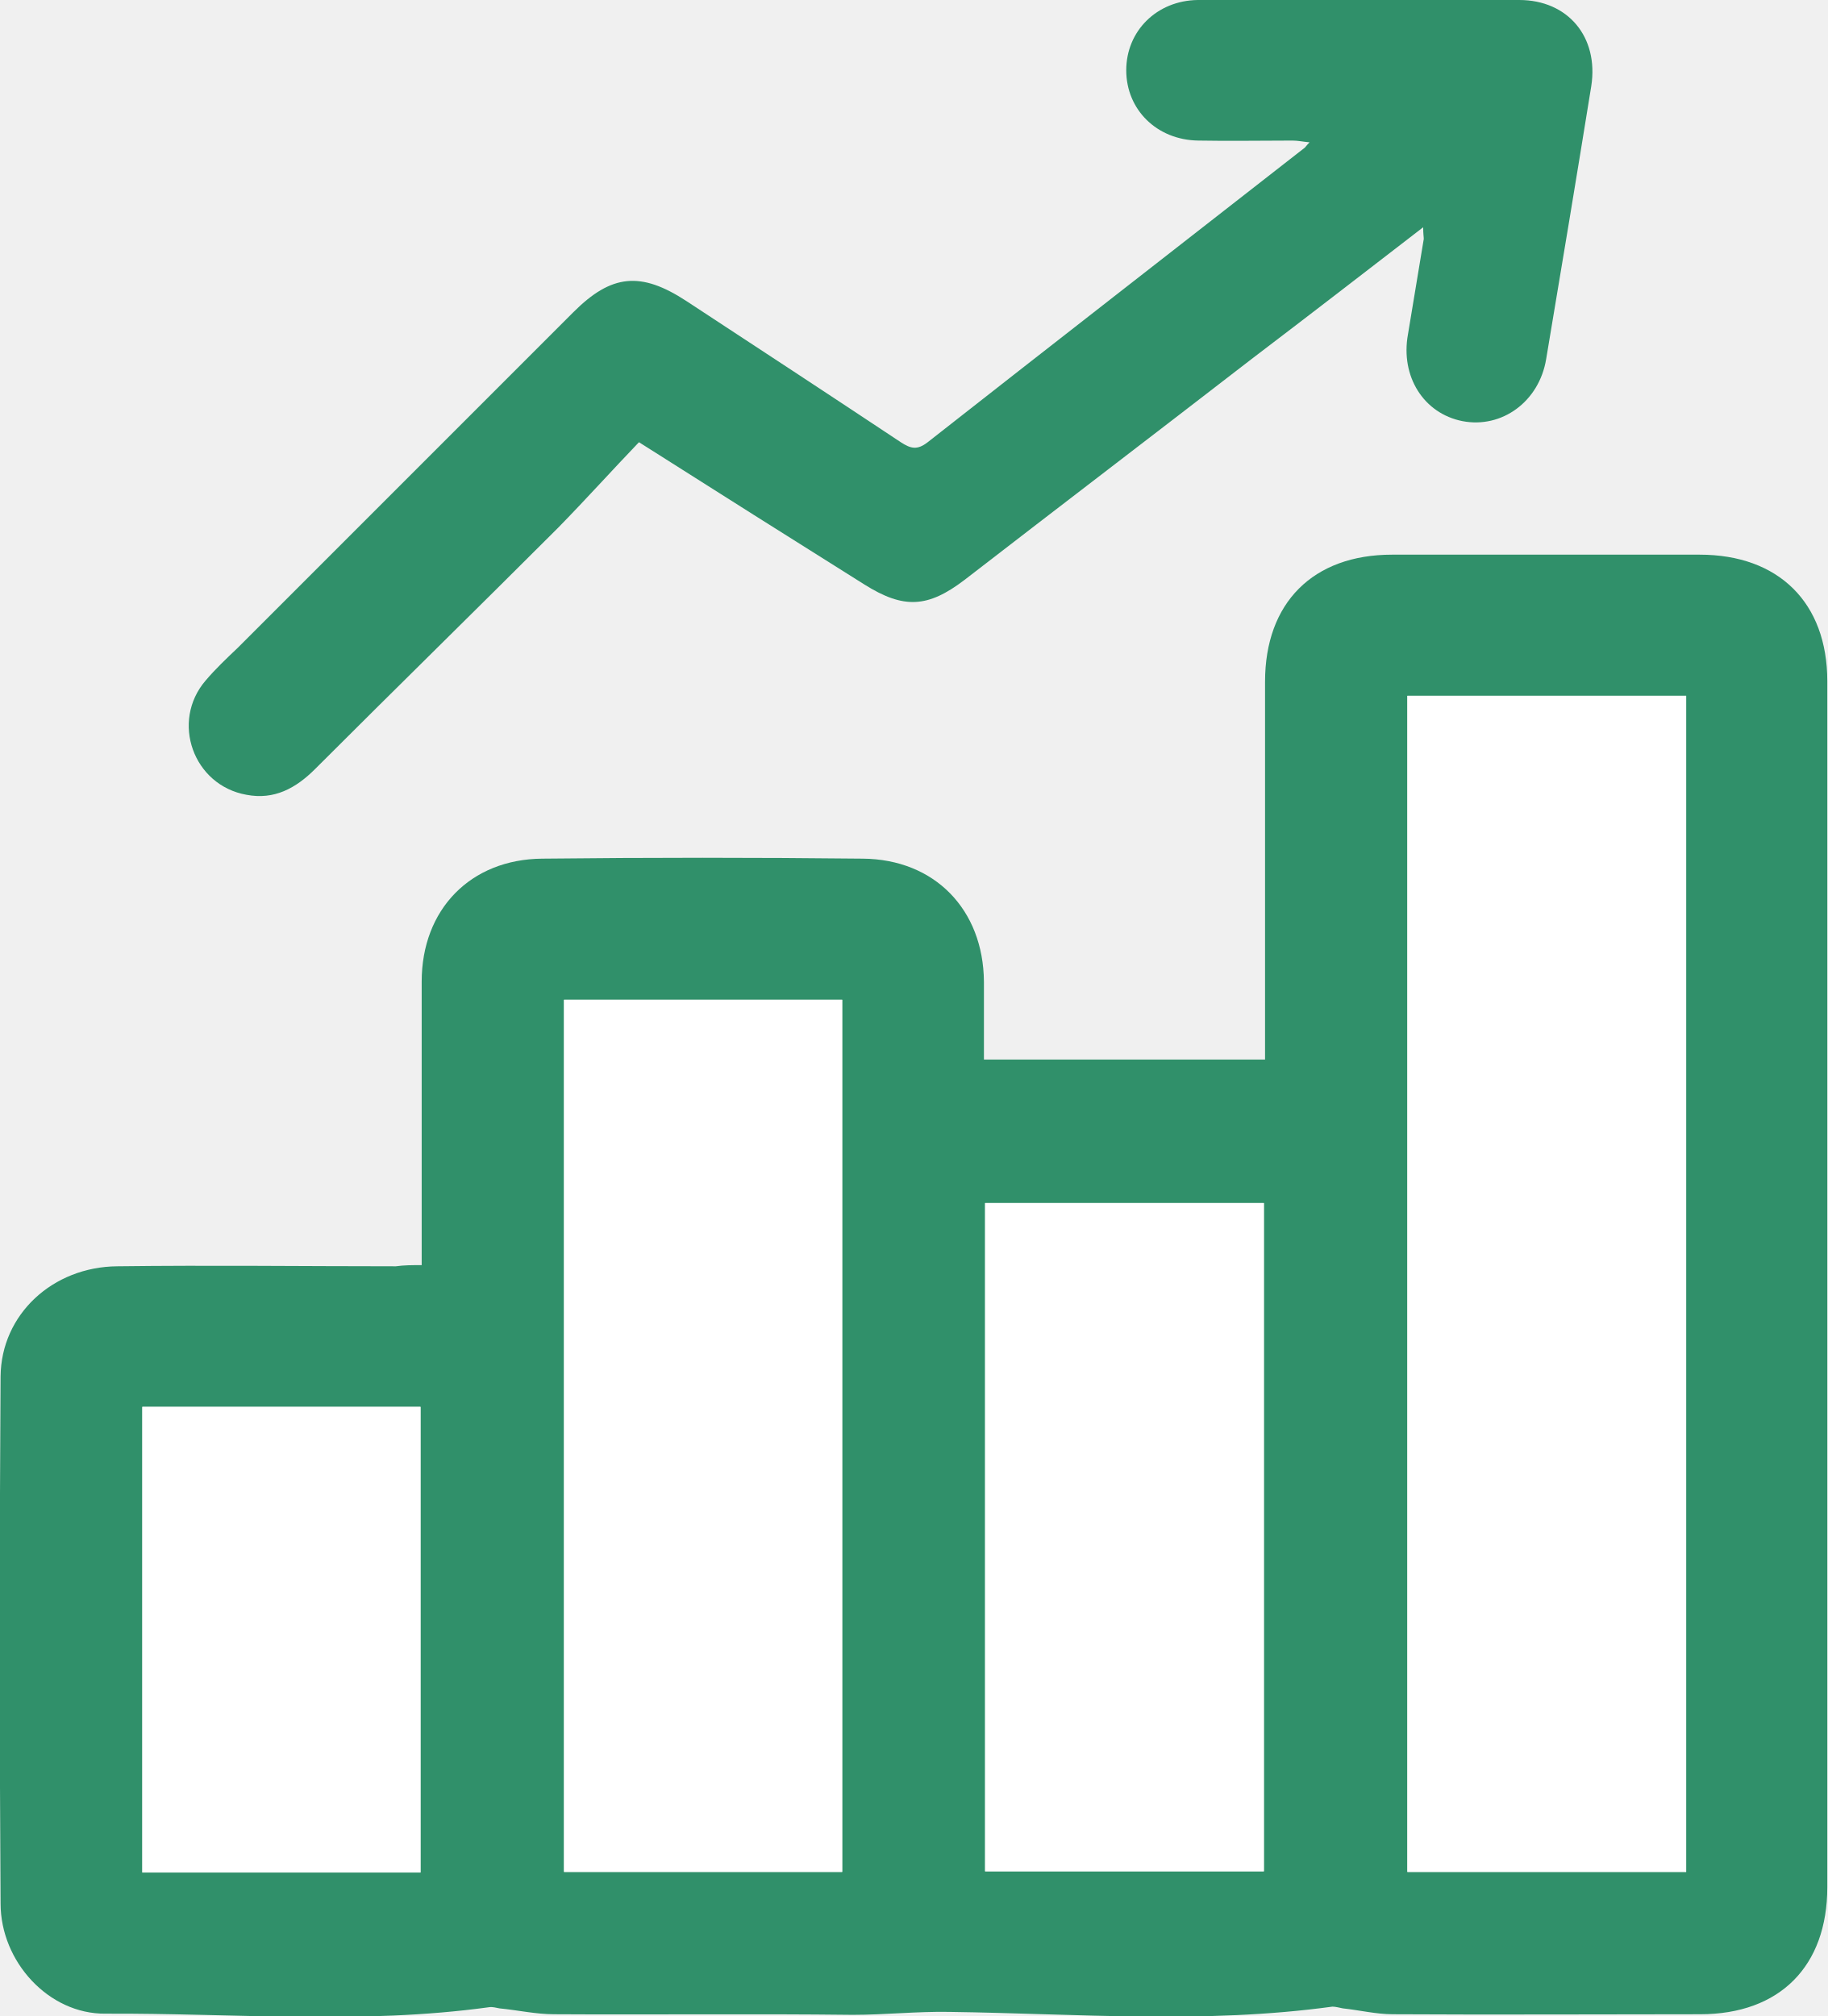
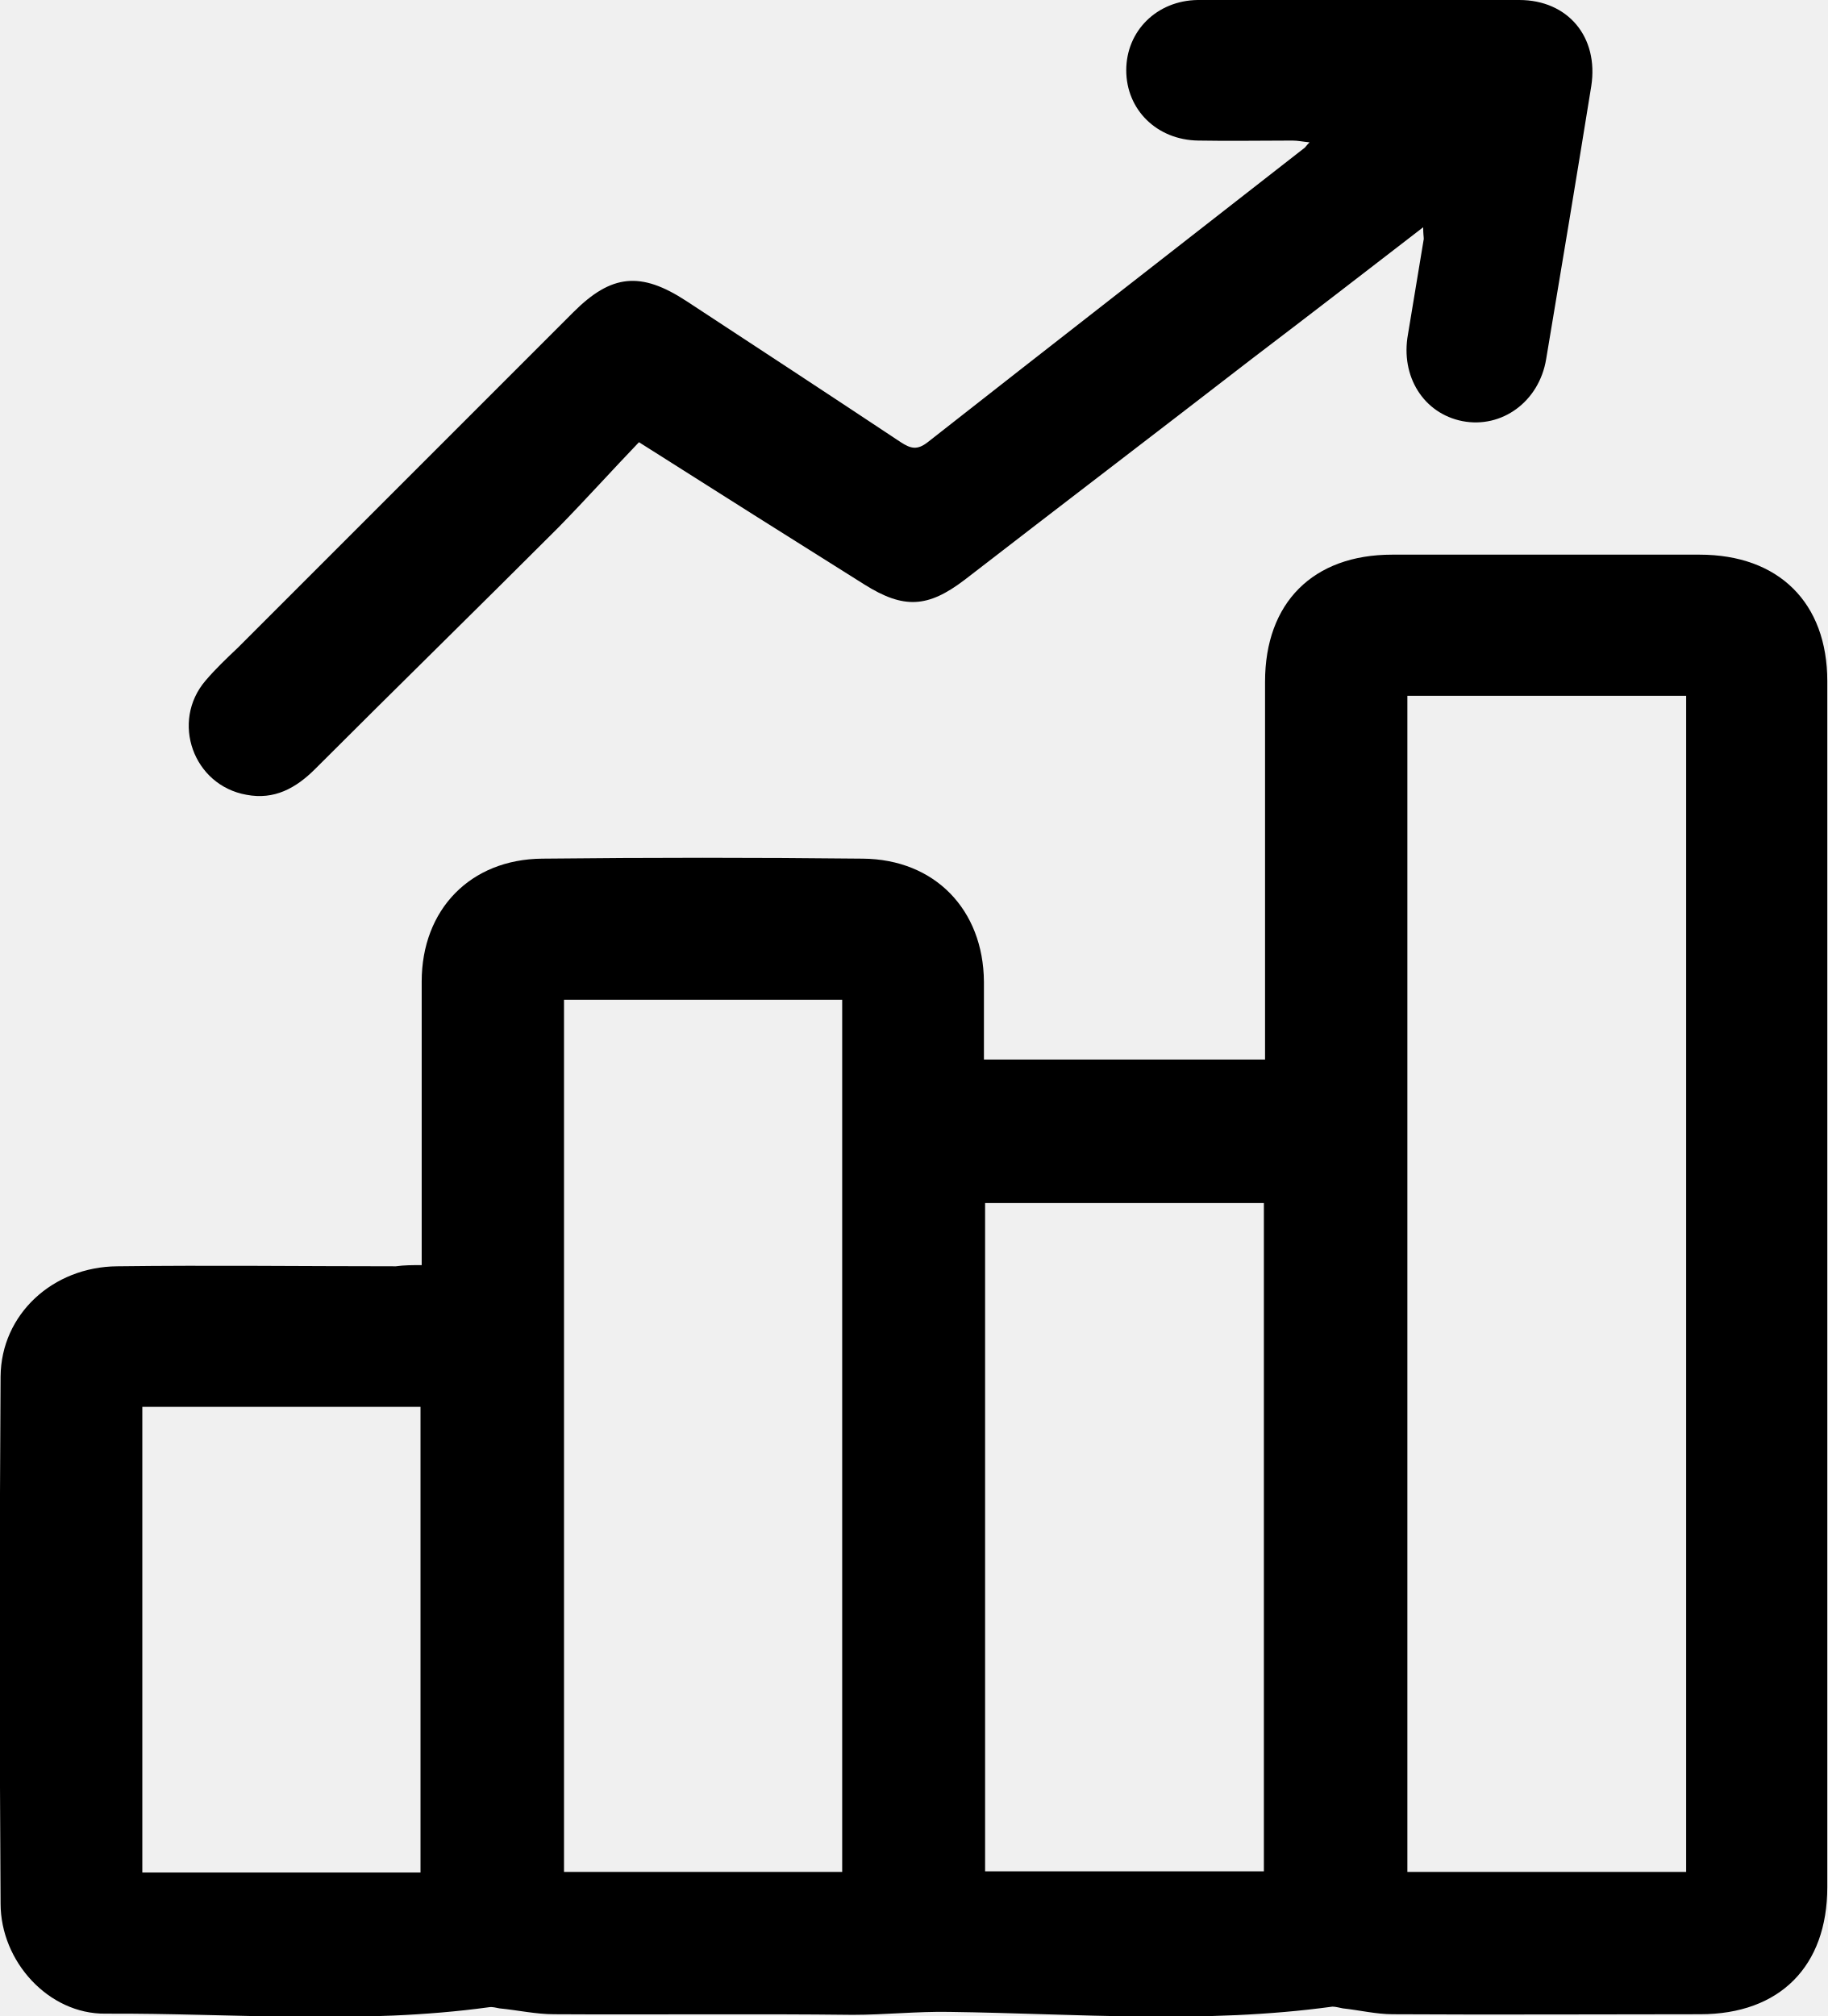
- <svg xmlns="http://www.w3.org/2000/svg" version="1.1" id="Layer_1" x="0px" y="0px" viewBox="0 0 312.1 344.2" style="enable-background:new 0 0 312.1 344.2;" xml:space="preserve">
-   <style type="text/css">
- 	.st0{fill:#FFFFFF;}
- </style>
-   <g fill="#30906a">
+ <svg xmlns="http://www.w3.org/2000/svg" version="1.1" x="0px" y="0px" viewBox="0 0 312.1 344.2">
+   <g>
    <path d="M72,216c0-1.8,0-3.1,0-4.5c0-14.6,0-29.2,0-43.9c0-12.3,8.3-20.9,20.6-21c18.2-0.2,36.5-0.2,54.7,0   c12.3,0.1,20.6,8.7,20.7,21c0,4.4,0,8.7,0,13.3c16.1,0,31.8,0,48,0c0-1.5,0-2.8,0-4.1c0-20.1,0-40.2,0-60.4   c0-13.5,8.2-21.7,21.7-21.7c17.5,0,35,0,52.5,0c13.5,0,21.8,8.2,21.8,21.6c0,68.6,0,137.2,0,205.9c0,13.5-8.1,21.7-21.7,21.7   c-17.5,0-35,0.1-52.5,0c-2.8,0-5.7-0.7-8.5-1c-0.6-0.1-1.2-0.3-1.8-0.3c-21.8,3-43.6,1.2-65.4,0.9c-5.5-0.1-11,0.5-16.5,0.5   c-17-0.2-34,0-51-0.1c-3.1,0-6.2-0.7-9.3-1c-0.6-0.1-1.2-0.3-1.8-0.2c-21.8,3-43.6,1-65.5,1.1c-9.7,0.1-17.9-8.9-17.9-18.8   c-0.2-30-0.2-60,0-90c0.1-10.6,8.9-18.7,19.9-18.8c15.9-0.2,31.7,0,47.6,0C69,216,70.4,216,72,216z M240.3,118.8   c0,67.1,0,133.9,0,200.8c16,0,31.8,0,47.6,0c0-67.1,0-133.8,0-200.8C271.9,118.8,256.2,118.8,240.3,118.8z M96.3,170.7   c0,49.7,0,99.2,0,148.9c15.9,0,31.7,0,47.5,0c0-49.8,0-99.3,0-148.9C127.8,170.7,112.2,170.7,96.3,170.7z M168.2,319.5   c16.1,0,31.9,0,47.6,0c0-38.2,0-76.1,0-114.1c-16,0-31.8,0-47.6,0C168.2,243.6,168.2,281.4,168.2,319.5z M71.8,319.7   c0-26.7,0-53,0-79.5c-16,0-31.7,0-47.5,0c0,26.6,0,53,0,79.5C40.2,319.7,55.9,319.7,71.8,319.7z" />
    <path d="M243,38.8c-10.1,7.8-19.7,15.2-29.3,22.5c-16.3,12.6-32.7,25.1-49,37.7c-6.3,4.8-10.4,5-17.1,0.8   C135,91.9,122.5,84,109.1,75.5c-4.6,4.8-9.1,9.8-13.8,14.6c-13.8,13.8-27.7,27.4-41.5,41.2c-3.3,3.3-7,5.3-11.7,4.4   c-9.1-1.6-13-12.5-7-19.5c1.7-2,3.6-3.8,5.5-5.6c19.1-19.1,38.2-38.2,57.3-57.3c6.5-6.5,11.5-7,19.3-1.9c12.2,8,24.4,16,36.6,24.1   c1.7,1.1,2.8,1.4,4.6,0c21.4-16.8,42.9-33.5,64.4-50.3c0.2-0.2,0.3-0.4,0.8-0.9c-1.1-0.1-2-0.3-2.9-0.3c-5.4,0-10.8,0.1-16.1,0   c-7.1-0.1-12.3-5.3-12.3-12c0-6.7,5.2-11.9,12.2-12C222.7,0,241,0,259.4,0c8.3,0,13.6,6.3,12.3,14.7c-2.5,15.5-5.1,31.1-7.7,46.6   c-1.2,7.3-7.6,11.9-14.3,10.6c-6.6-1.3-10.6-7.6-9.3-14.8c0.9-5.4,1.8-10.8,2.7-16.3C243.1,40.4,243,40,243,38.8z" />
-     <path class="st0" d="M240.3,118.8c16,0,31.7,0,47.6,0c0,66.9,0,133.7,0,200.8c-15.8,0-31.6,0-47.6,0   C240.3,252.7,240.3,185.9,240.3,118.8z" />
-     <path class="st0" d="M96.3,170.7c15.9,0,31.6,0,47.5,0c0,49.6,0,99.1,0,148.9c-15.8,0-31.6,0-47.5,0   C96.3,269.9,96.3,220.4,96.3,170.7z" />
-     <path class="st0" d="M168.2,319.5c0-38.1,0-75.9,0-114.1c15.9,0,31.6,0,47.6,0c0,38,0,75.9,0,114.1   C200.1,319.5,184.3,319.5,168.2,319.5z" />
-     <path class="st0" d="M71.8,319.7c-15.9,0-31.6,0-47.5,0c0-26.4,0-52.8,0-79.5c15.8,0,31.6,0,47.5,0   C71.8,266.6,71.8,292.9,71.8,319.7z" />
+     <path fill="none" d="M240.3,118.8c16,0,31.7,0,47.6,0c0,66.9,0,133.7,0,200.8c-15.8,0-31.6,0-47.6,0   C240.3,252.7,240.3,185.9,240.3,118.8z" />
+     <path fill="none" d="M96.3,170.7c15.9,0,31.6,0,47.5,0c0,49.6,0,99.1,0,148.9c-15.8,0-31.6,0-47.5,0   C96.3,269.9,96.3,220.4,96.3,170.7z" />
+     <path fill="none" d="M168.2,319.5c0-38.1,0-75.9,0-114.1c15.9,0,31.6,0,47.6,0c0,38,0,75.9,0,114.1   C200.1,319.5,184.3,319.5,168.2,319.5z" />
+     <path fill="none" d="M71.8,319.7c-15.9,0-31.6,0-47.5,0c0-26.4,0-52.8,0-79.5c15.8,0,31.6,0,47.5,0   C71.8,266.6,71.8,292.9,71.8,319.7z" />
  </g>
</svg>
